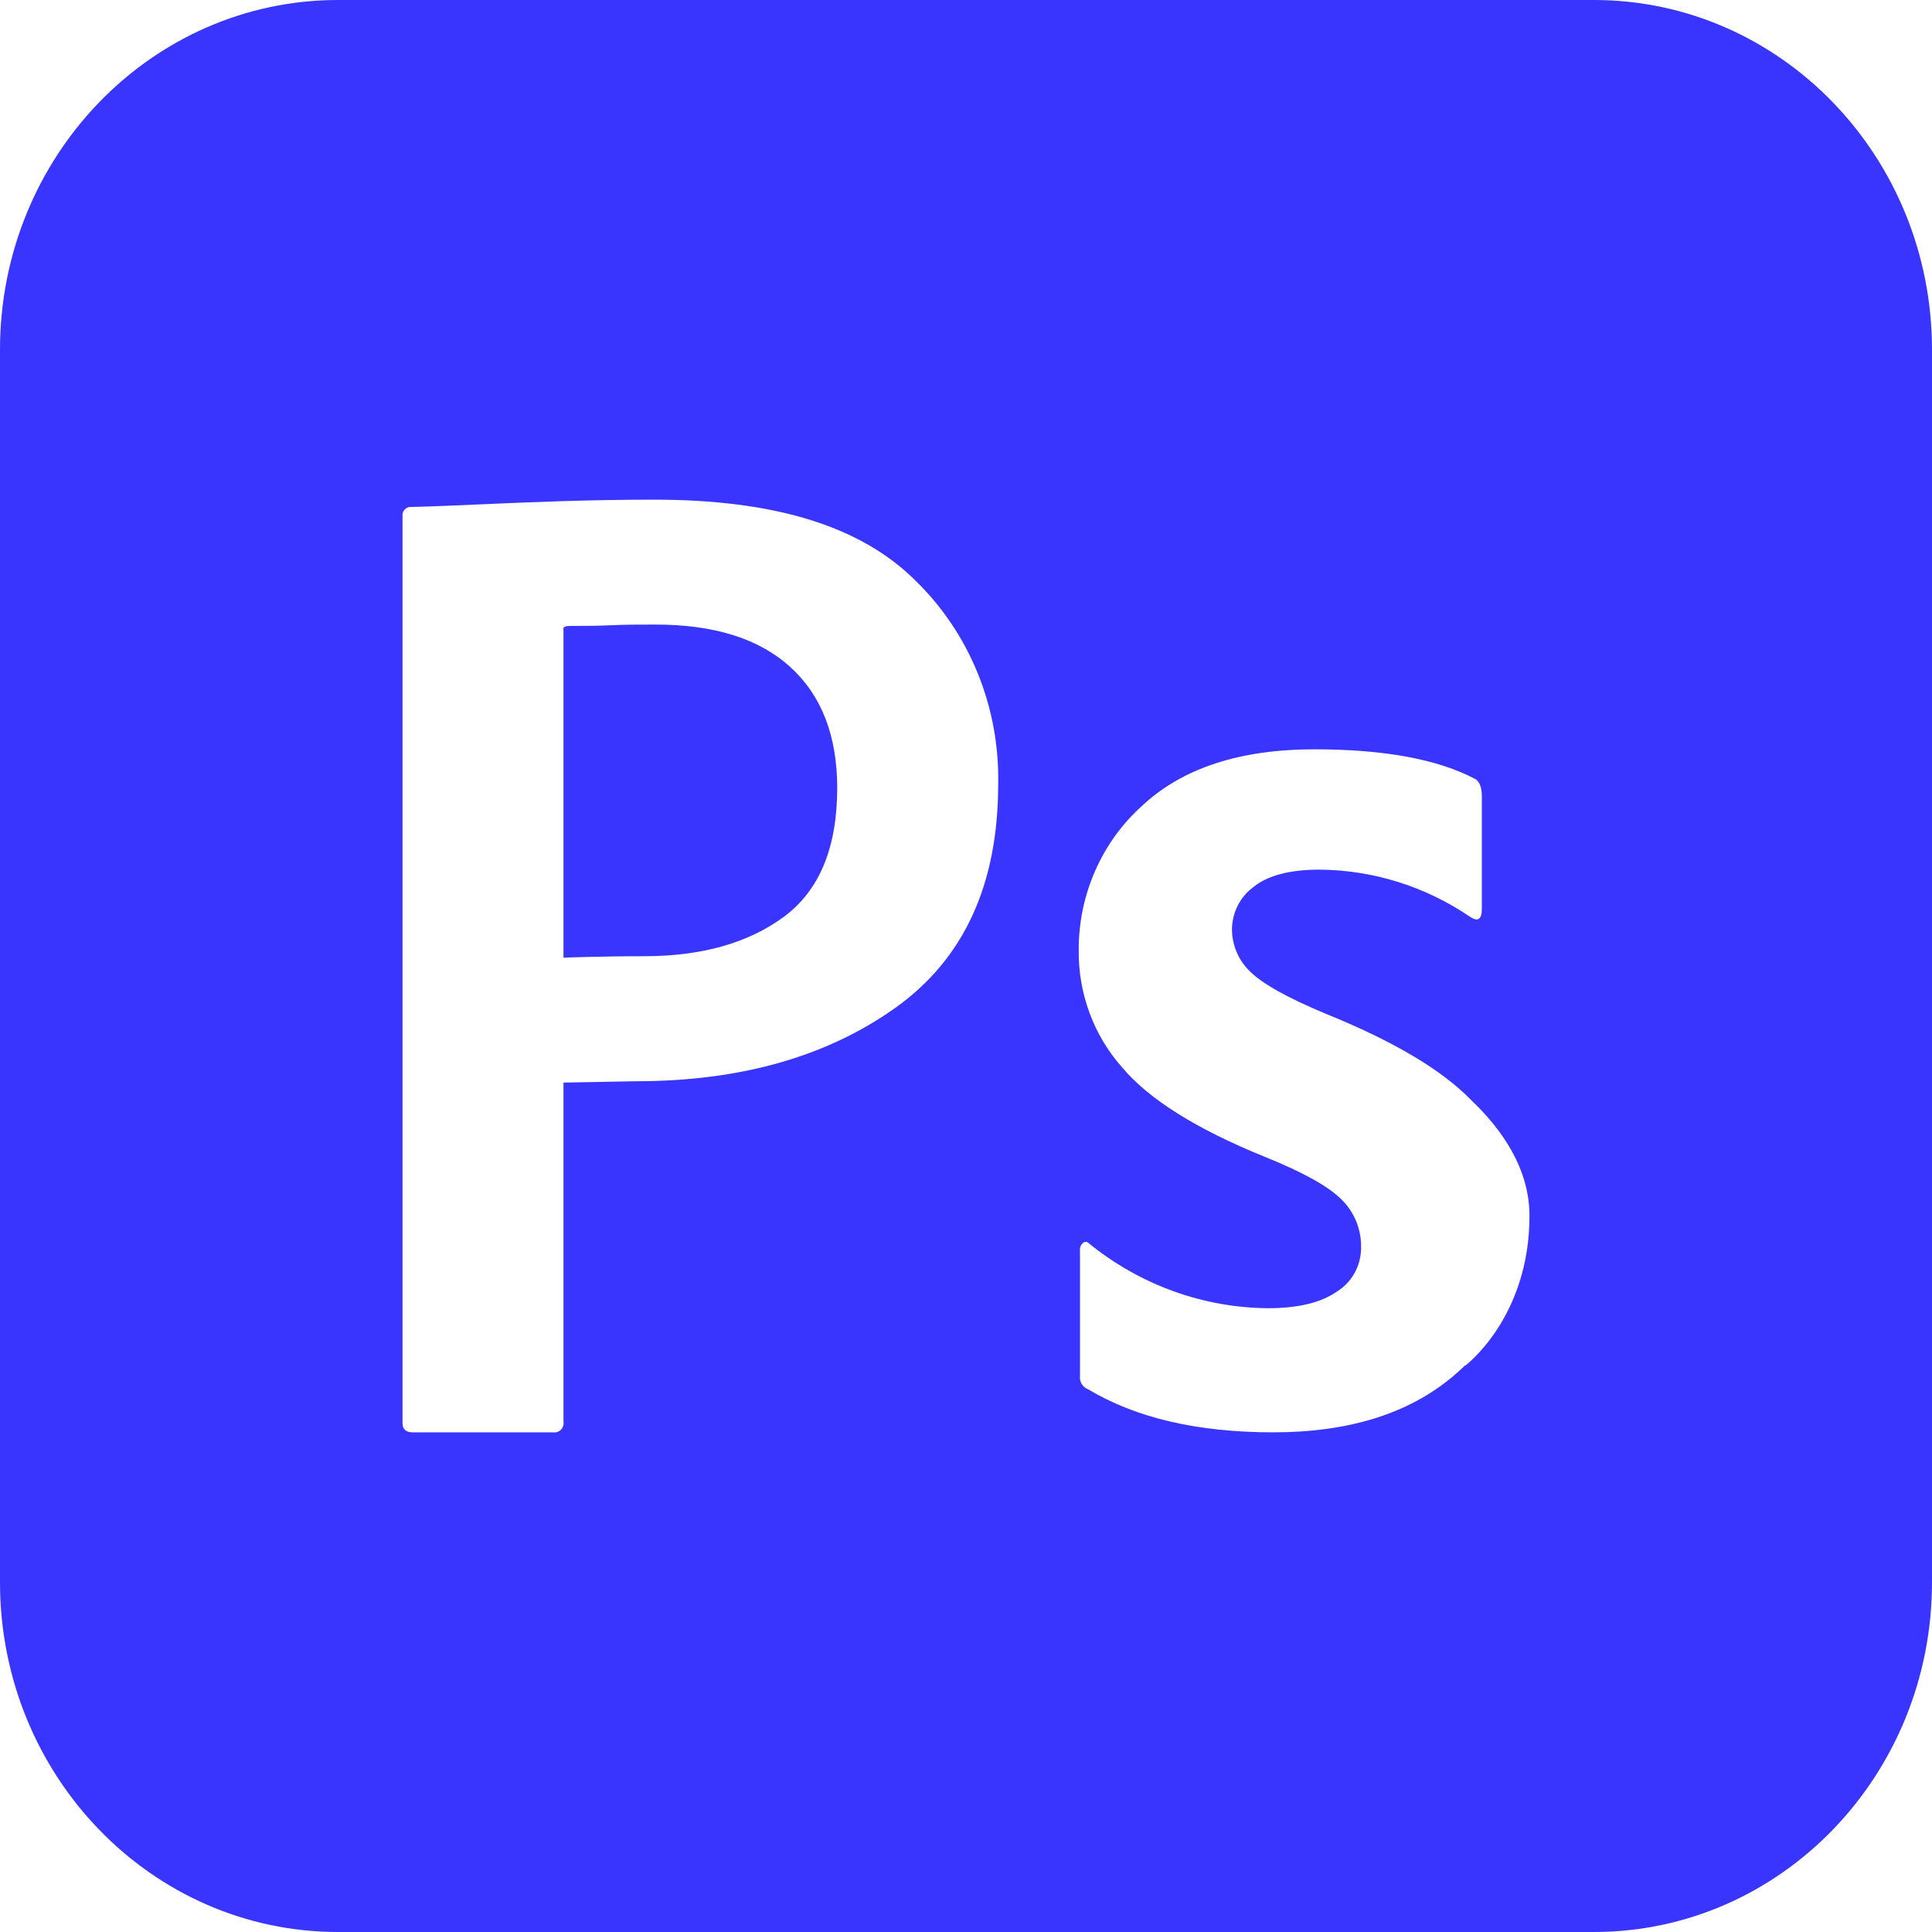
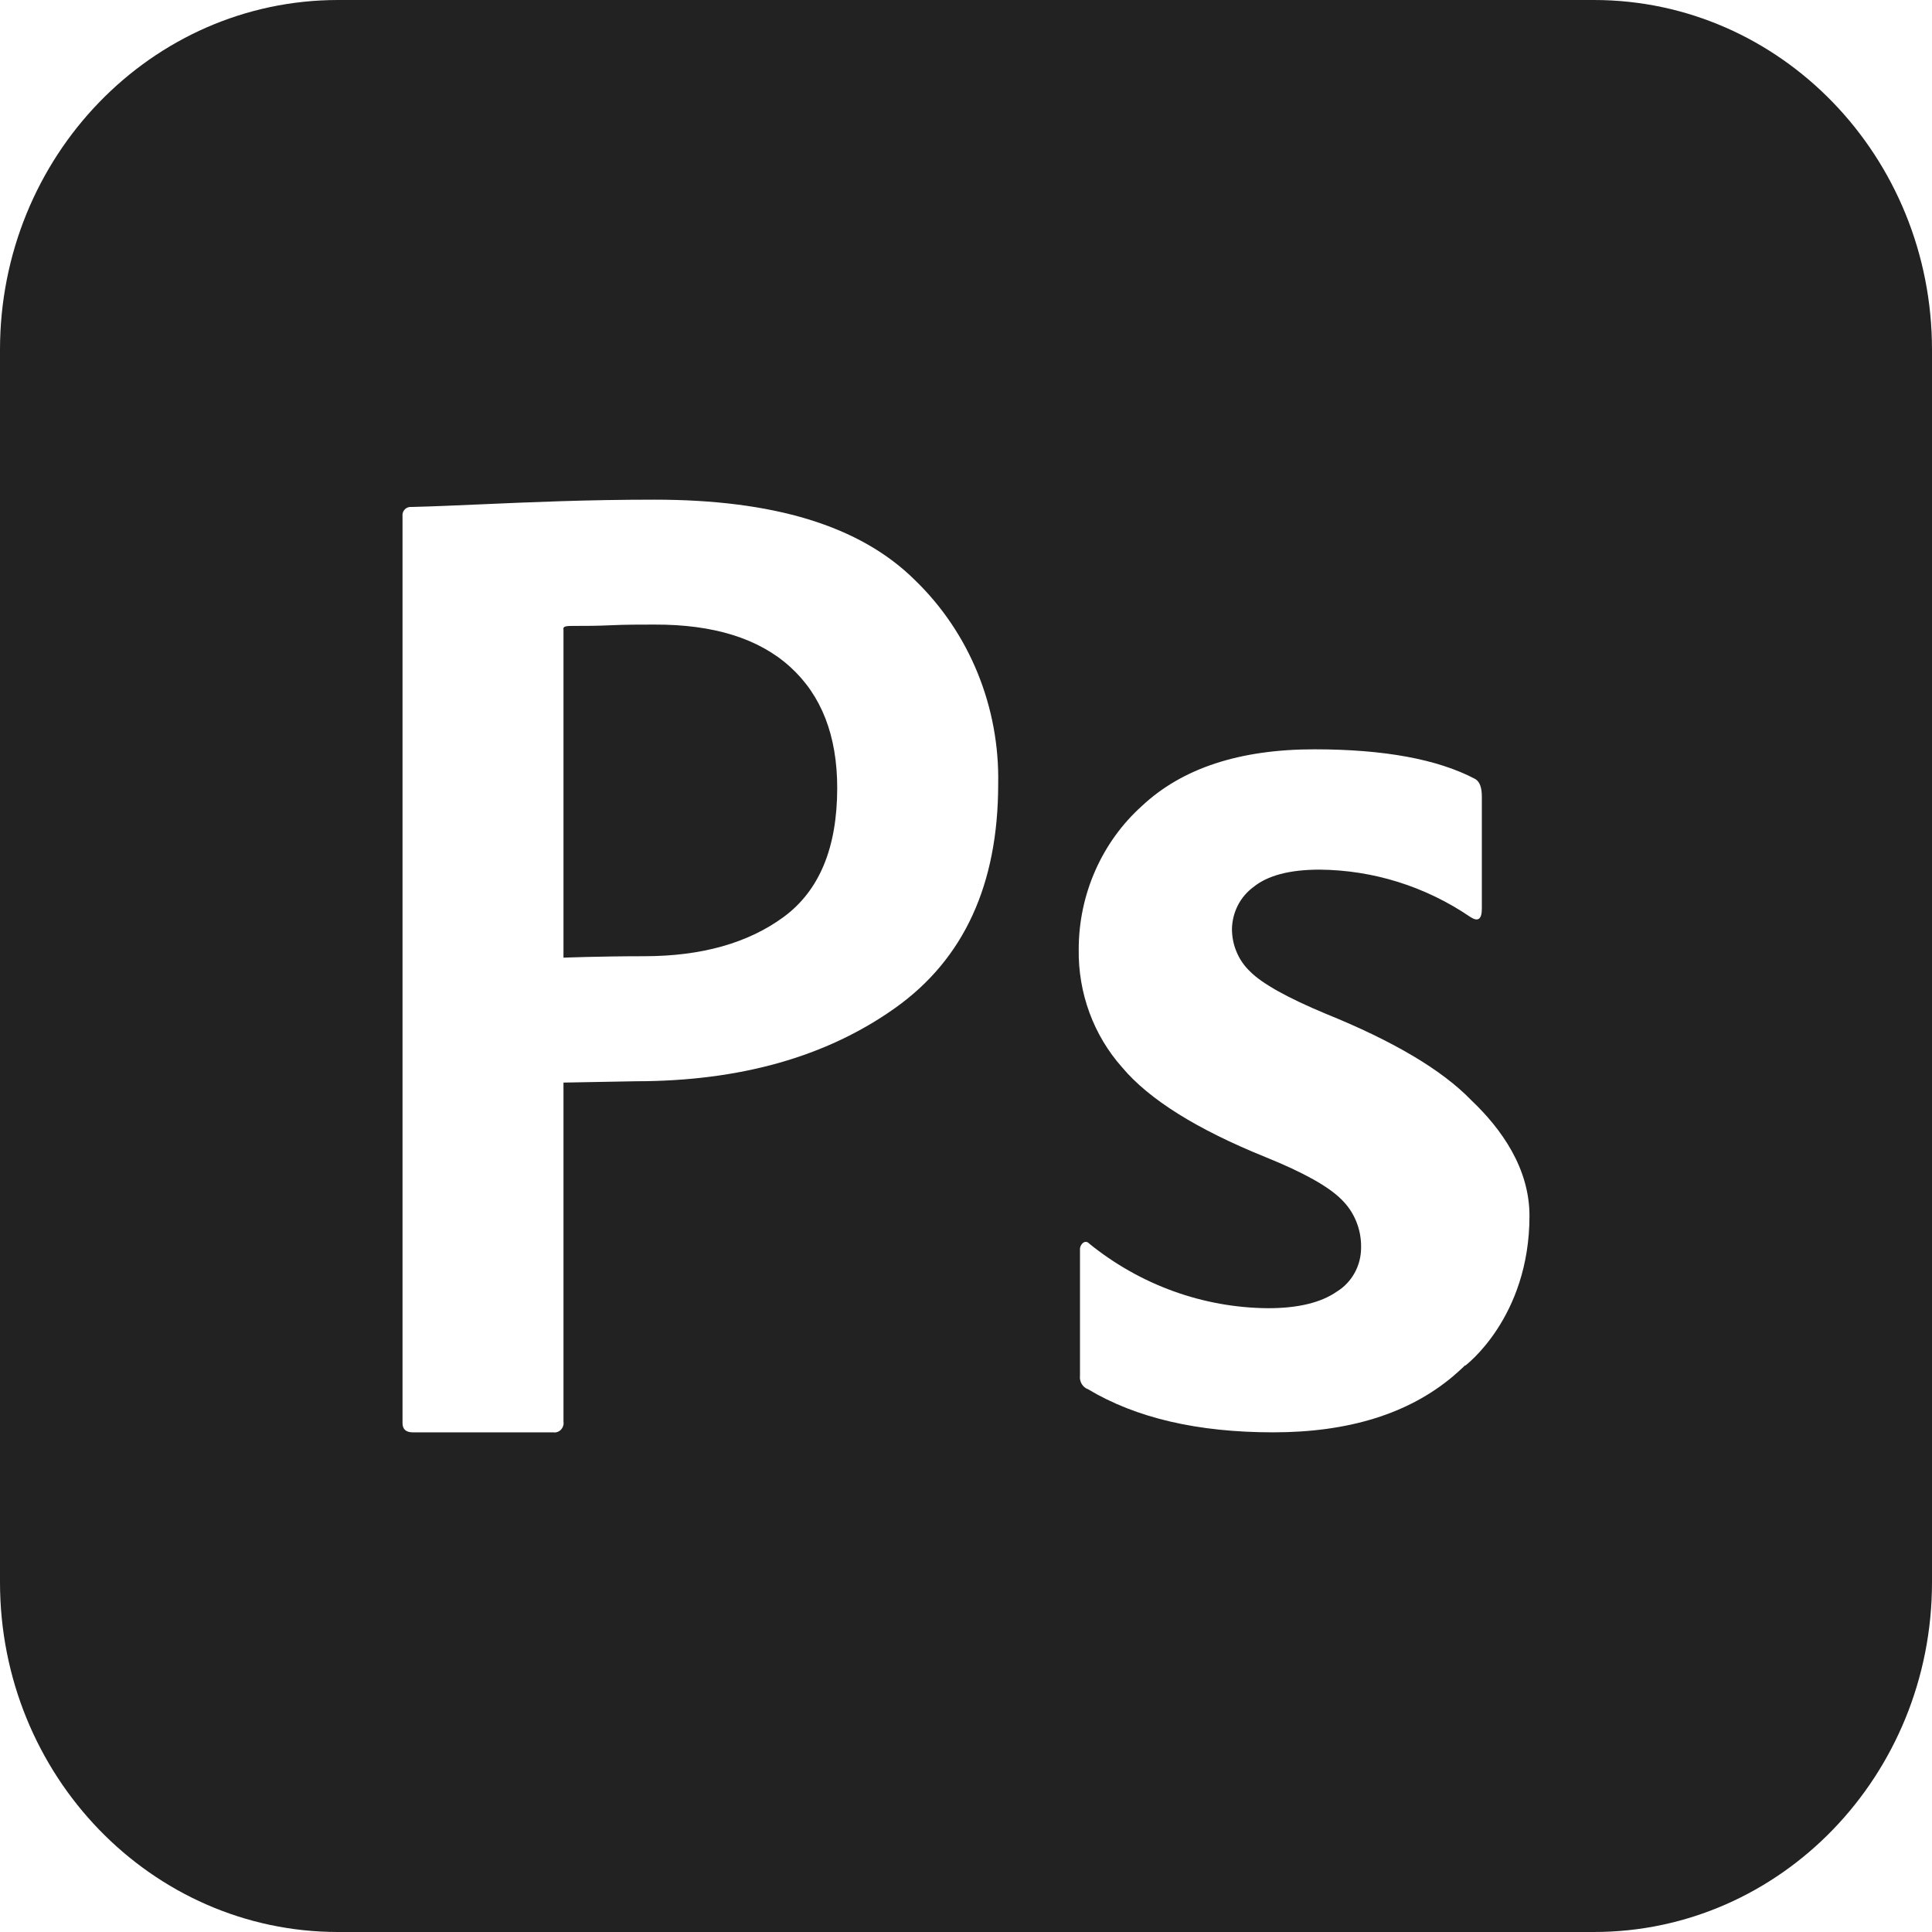
<svg xmlns="http://www.w3.org/2000/svg" width="32" height="32" viewBox="0 0 32 32" fill="none">
-   <path fill-rule="evenodd" clip-rule="evenodd" d="M5.6 0H26.4C29.493 0 32 2.594 32 5.793V26.207C32 29.406 29.493 32 26.4 32H5.6C2.507 32 0 29.406 0 26.207V5.793C0 2.594 2.507 0 5.6 0ZM6.667 8.552V23.57C6.667 23.673 6.724 23.724 6.837 23.724H9.163C9.186 23.728 9.21 23.726 9.232 23.718C9.254 23.71 9.274 23.698 9.291 23.68C9.307 23.663 9.32 23.642 9.327 23.619C9.335 23.596 9.337 23.572 9.333 23.548V17.931L10.533 17.909C12.258 17.908 13.689 17.504 14.827 16.695C15.964 15.887 16.533 14.651 16.533 12.988C16.546 12.357 16.43 11.73 16.193 11.148C15.956 10.566 15.603 10.043 15.157 9.611C14.24 8.7 12.8 8.276 10.837 8.276C9.73 8.276 8.794 8.317 7.973 8.353C7.561 8.371 7.178 8.388 6.816 8.397C6.796 8.395 6.775 8.397 6.756 8.404C6.737 8.411 6.719 8.422 6.705 8.437C6.69 8.452 6.679 8.47 6.673 8.49C6.666 8.51 6.664 8.531 6.667 8.552ZM9.333 15.862V10.431C9.319 10.367 9.386 10.367 9.516 10.367C9.526 10.367 9.536 10.367 9.547 10.367C9.696 10.367 9.888 10.367 10.123 10.356C10.357 10.345 10.596 10.345 10.837 10.345C11.819 10.341 12.569 10.575 13.088 11.046C13.607 11.517 13.867 12.186 13.867 13.054C13.866 14.042 13.571 14.752 12.981 15.187C12.392 15.62 11.62 15.838 10.667 15.838C9.941 15.838 9.333 15.862 9.333 15.862ZM24.267 22.621C24.267 22.621 25.333 21.828 25.333 20.138C25.333 19.353 24.872 18.702 24.375 18.229L24.363 18.217C23.879 17.719 23.079 17.245 21.963 16.793C21.323 16.526 20.903 16.291 20.704 16.09C20.61 16 20.534 15.892 20.483 15.77C20.431 15.649 20.405 15.518 20.405 15.385C20.408 15.25 20.441 15.117 20.502 14.997C20.563 14.877 20.651 14.774 20.757 14.695C20.992 14.502 21.357 14.404 21.856 14.404C22.744 14.411 23.61 14.682 24.352 15.187C24.48 15.272 24.544 15.228 24.544 15.049V13.193C24.544 13.042 24.508 12.948 24.437 12.904C23.815 12.575 22.926 12.411 21.771 12.411C20.532 12.411 19.58 12.724 18.912 13.351C18.584 13.646 18.321 14.011 18.141 14.42C17.96 14.83 17.867 15.274 17.867 15.724C17.856 16.448 18.113 17.148 18.587 17.68C19.034 18.212 19.827 18.707 20.965 19.167C21.591 19.42 22.011 19.655 22.224 19.872C22.328 19.974 22.41 20.097 22.465 20.234C22.52 20.37 22.547 20.517 22.544 20.665C22.544 20.812 22.507 20.956 22.437 21.083C22.367 21.21 22.266 21.317 22.144 21.392C21.88 21.576 21.5 21.668 21.003 21.668C19.927 21.66 18.884 21.282 18.037 20.595C18.026 20.581 18.009 20.572 17.991 20.57C17.974 20.568 17.956 20.573 17.941 20.584C17.923 20.598 17.909 20.616 17.899 20.638C17.89 20.659 17.886 20.683 17.888 20.706V22.785C17.882 22.833 17.892 22.881 17.916 22.922C17.94 22.963 17.977 22.994 18.021 23.01C18.815 23.486 19.837 23.724 21.088 23.724C22.339 23.724 23.331 23.415 24.065 22.797C24.133 22.738 24.203 22.677 24.267 22.613V22.621Z" fill="#3935FE" />
+   <path fill-rule="evenodd" clip-rule="evenodd" d="M5.6 0H26.4C29.493 0 32 2.594 32 5.793V26.207C32 29.406 29.493 32 26.4 32H5.6C2.507 32 0 29.406 0 26.207V5.793C0 2.594 2.507 0 5.6 0ZM6.667 8.552V23.57C6.667 23.673 6.724 23.724 6.837 23.724H9.163C9.186 23.728 9.21 23.726 9.232 23.718C9.254 23.71 9.274 23.698 9.291 23.68C9.307 23.663 9.32 23.642 9.327 23.619C9.335 23.596 9.337 23.572 9.333 23.548V17.931L10.533 17.909C12.258 17.908 13.689 17.504 14.827 16.695C15.964 15.887 16.533 14.651 16.533 12.988C16.546 12.357 16.43 11.73 16.193 11.148C15.956 10.566 15.603 10.043 15.157 9.611C14.24 8.7 12.8 8.276 10.837 8.276C9.73 8.276 8.794 8.317 7.973 8.353C7.561 8.371 7.178 8.388 6.816 8.397C6.796 8.395 6.775 8.397 6.756 8.404C6.737 8.411 6.719 8.422 6.705 8.437C6.69 8.452 6.679 8.47 6.673 8.49C6.666 8.51 6.664 8.531 6.667 8.552ZM9.333 15.862V10.431C9.319 10.367 9.386 10.367 9.516 10.367C9.526 10.367 9.536 10.367 9.547 10.367C9.696 10.367 9.888 10.367 10.123 10.356C10.357 10.345 10.596 10.345 10.837 10.345C11.819 10.341 12.569 10.575 13.088 11.046C13.607 11.517 13.867 12.186 13.867 13.054C13.866 14.042 13.571 14.752 12.981 15.187C12.392 15.62 11.62 15.838 10.667 15.838C9.941 15.838 9.333 15.862 9.333 15.862ZM24.267 22.621C24.267 22.621 25.333 21.828 25.333 20.138C25.333 19.353 24.872 18.702 24.375 18.229L24.363 18.217C23.879 17.719 23.079 17.245 21.963 16.793C21.323 16.526 20.903 16.291 20.704 16.09C20.61 16 20.534 15.892 20.483 15.77C20.431 15.649 20.405 15.518 20.405 15.385C20.408 15.25 20.441 15.117 20.502 14.997C20.563 14.877 20.651 14.774 20.757 14.695C20.992 14.502 21.357 14.404 21.856 14.404C22.744 14.411 23.61 14.682 24.352 15.187C24.48 15.272 24.544 15.228 24.544 15.049V13.193C24.544 13.042 24.508 12.948 24.437 12.904C23.815 12.575 22.926 12.411 21.771 12.411C20.532 12.411 19.58 12.724 18.912 13.351C18.584 13.646 18.321 14.011 18.141 14.42C17.96 14.83 17.867 15.274 17.867 15.724C17.856 16.448 18.113 17.148 18.587 17.68C19.034 18.212 19.827 18.707 20.965 19.167C21.591 19.42 22.011 19.655 22.224 19.872C22.328 19.974 22.41 20.097 22.465 20.234C22.52 20.37 22.547 20.517 22.544 20.665C22.544 20.812 22.507 20.956 22.437 21.083C22.367 21.21 22.266 21.317 22.144 21.392C21.88 21.576 21.5 21.668 21.003 21.668C19.927 21.66 18.884 21.282 18.037 20.595C18.026 20.581 18.009 20.572 17.991 20.57C17.974 20.568 17.956 20.573 17.941 20.584C17.923 20.598 17.909 20.616 17.899 20.638C17.89 20.659 17.886 20.683 17.888 20.706V22.785C17.882 22.833 17.892 22.881 17.916 22.922C17.94 22.963 17.977 22.994 18.021 23.01C18.815 23.486 19.837 23.724 21.088 23.724C22.339 23.724 23.331 23.415 24.065 22.797C24.133 22.738 24.203 22.677 24.267 22.613V22.621Z" fill="#222222" />
</svg>
